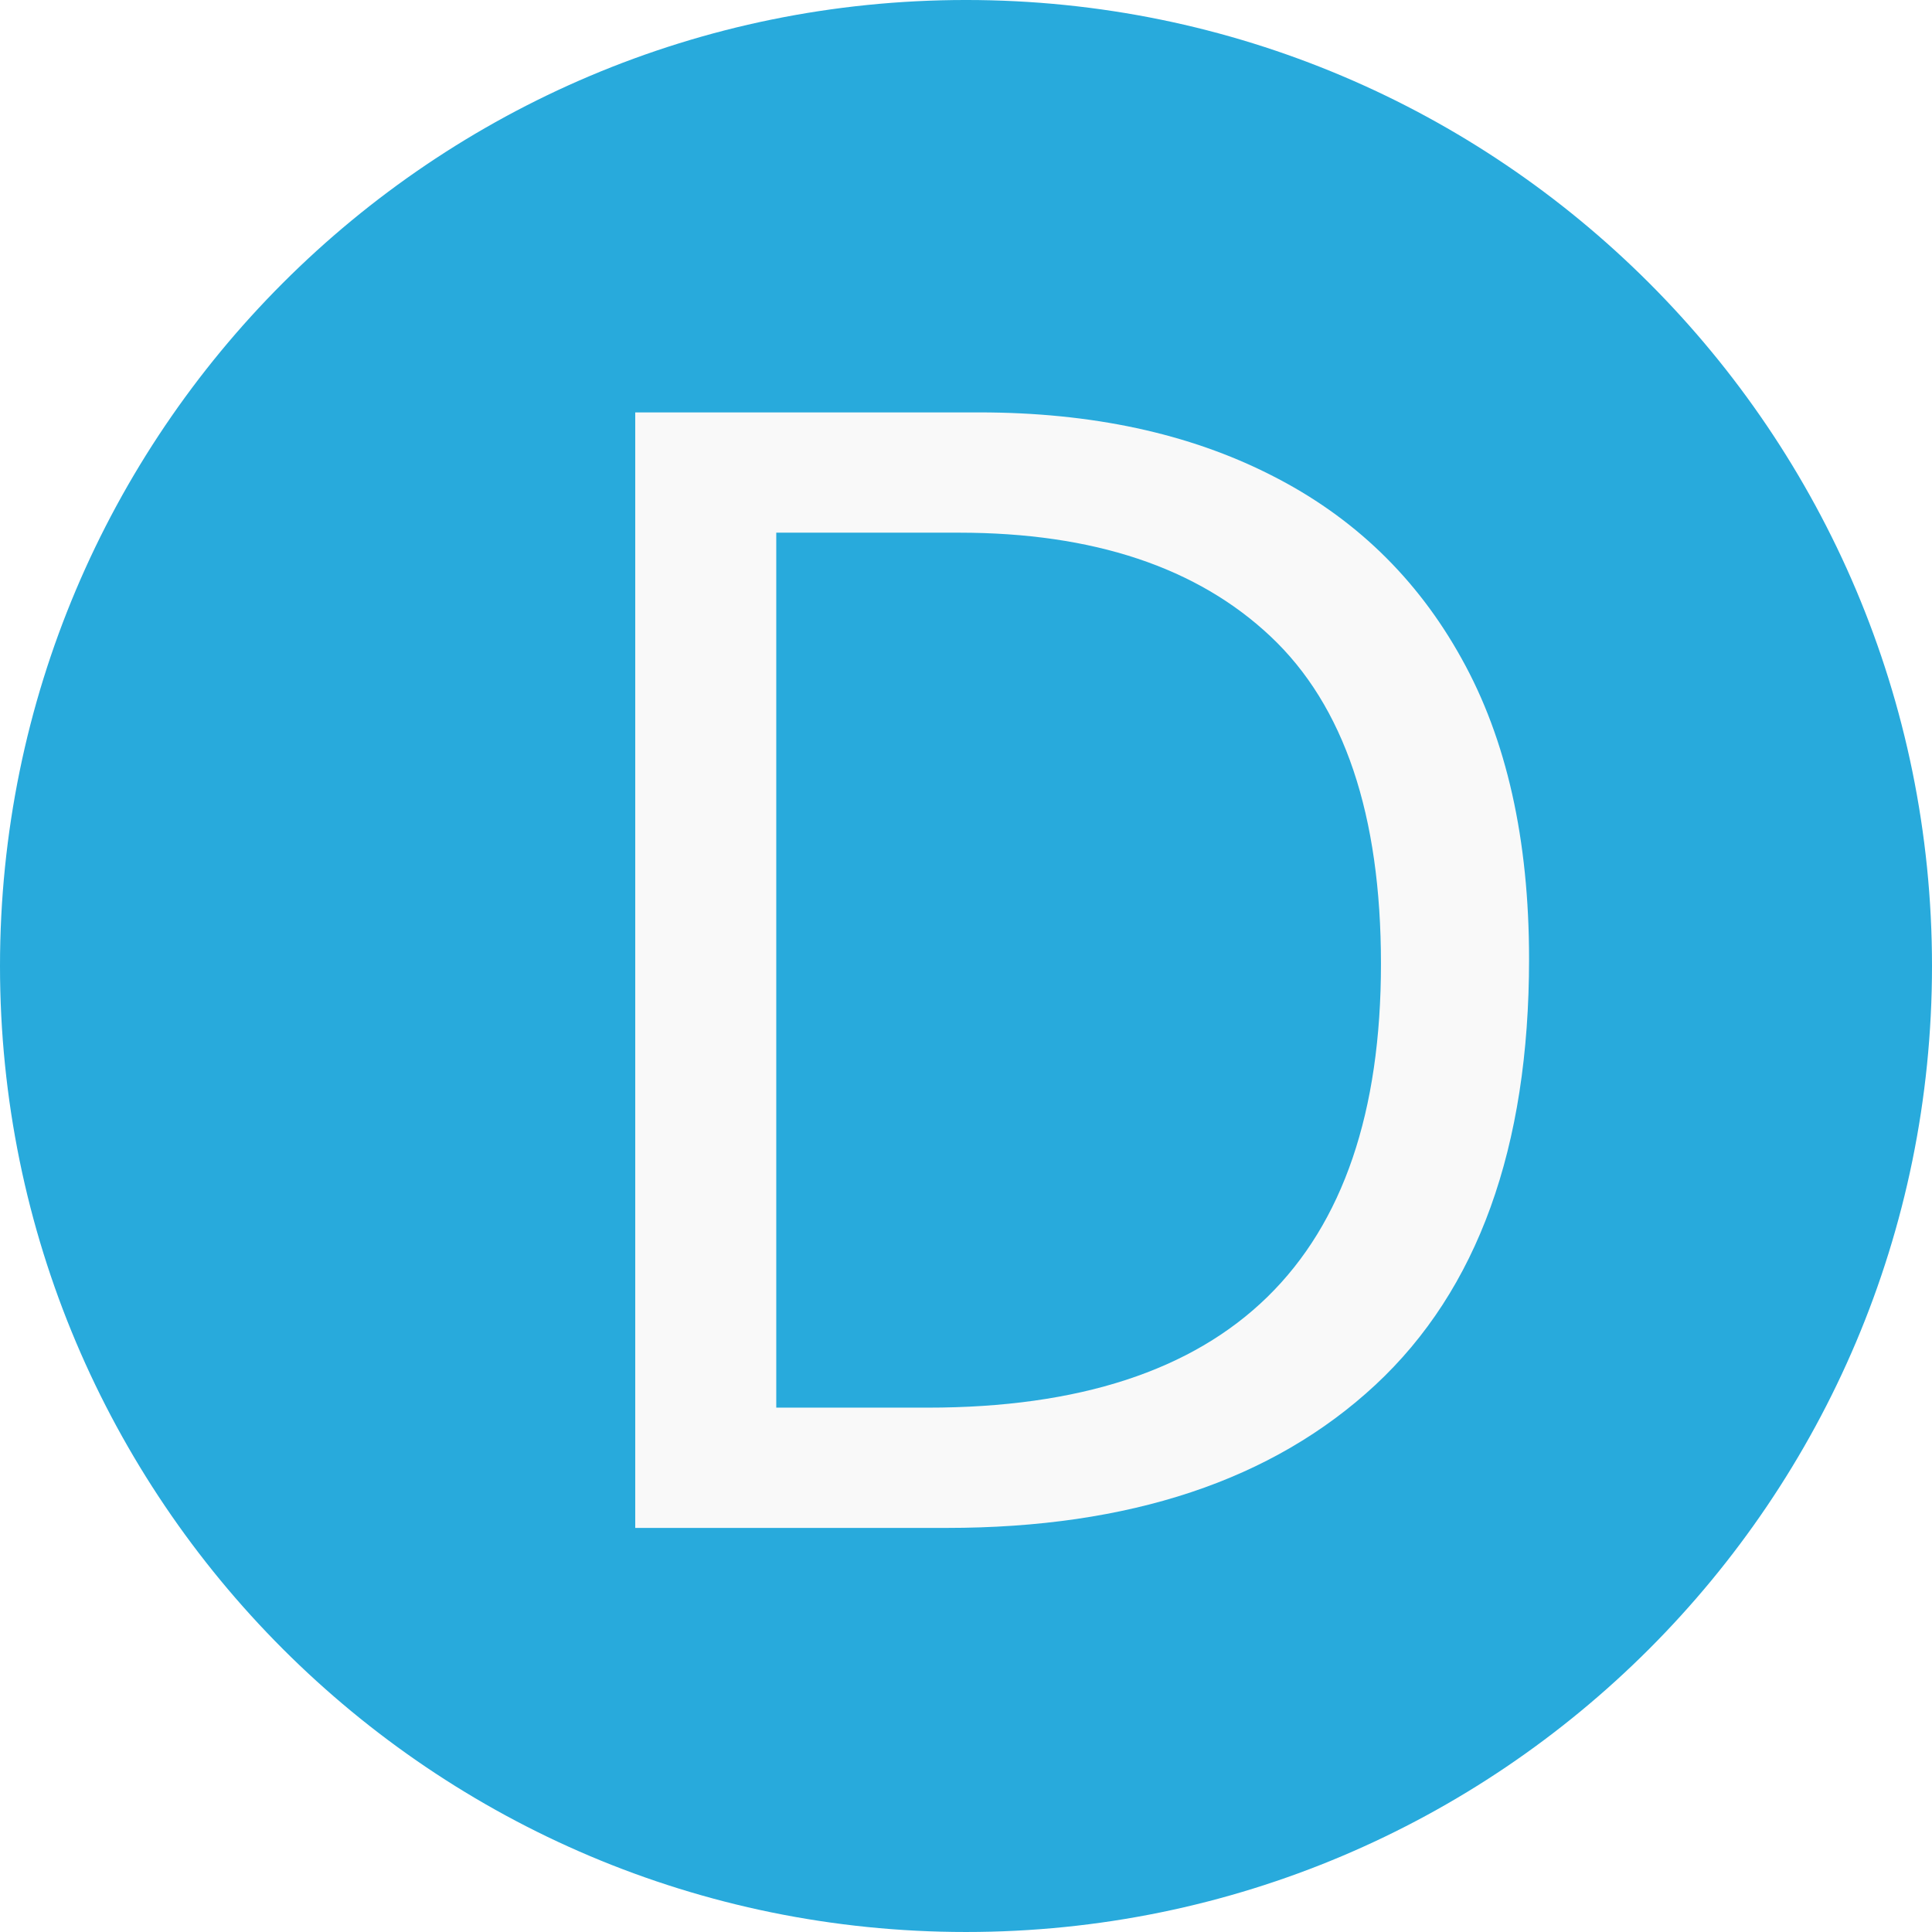
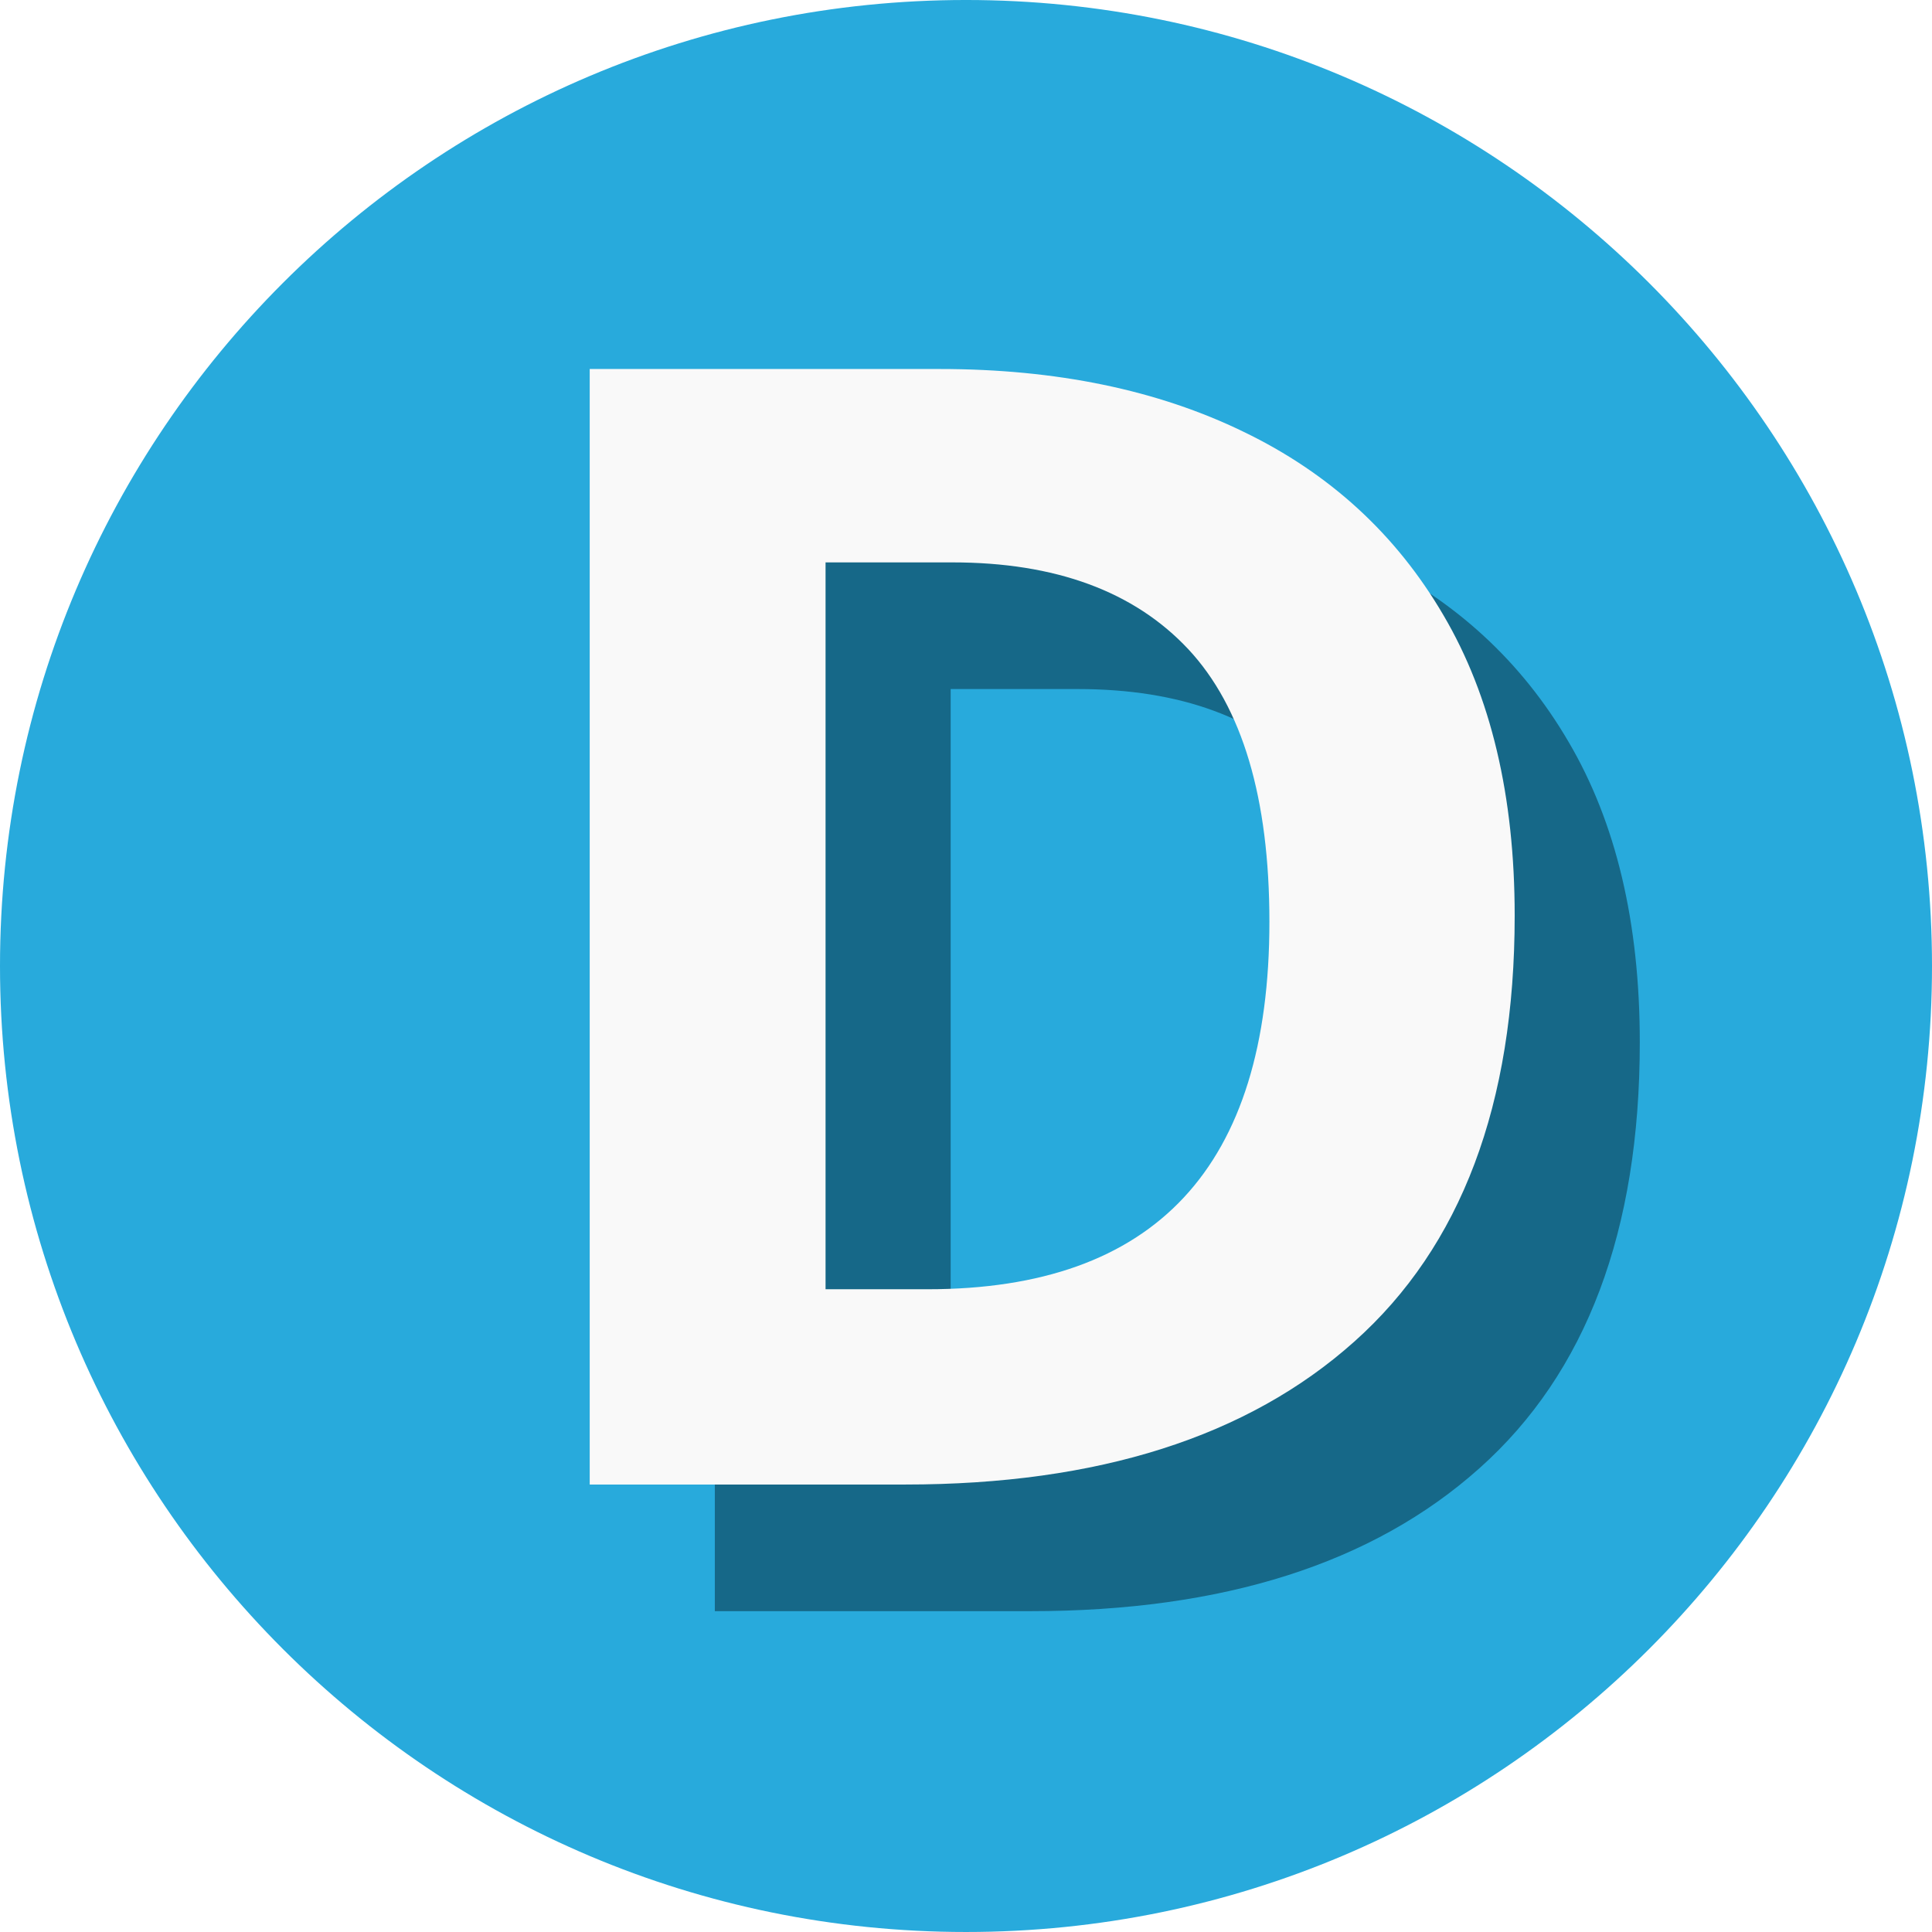
<svg xmlns="http://www.w3.org/2000/svg" width="64" height="64" viewBox="0 0 64 64" id="svg2" version="1.1">
  <defs id="defs4" />
  <g id="layer1" transform="translate(0,-988.3622)">
    <circle style="opacity:1;fill:#28aadc;fill-opacity:1;stroke:none;stroke-width:15.001;stroke-linecap:square;stroke-linejoin:miter;stroke-miterlimit:4;stroke-dasharray:none;stroke-opacity:1" id="path3336" cx="32" cy="1020.362" r="32" />
-     <text xml:space="preserve" style="font-style:normal;font-variant:normal;font-weight:normal;font-stretch:normal;font-size:51.77px;line-height:125%;font-family:'Aller Display';-inkscape-font-specification:'Aller Display, Normal';text-align:start;letter-spacing:0px;word-spacing:0px;writing-mode:lr-tb;text-anchor:start;fill:#f9f9f9;fill-opacity:1;stroke:none;stroke-width:1px;stroke-linecap:butt;stroke-linejoin:miter;stroke-opacity:1" x="16.029" y="1038.974" id="text3338">
-       <tspan id="tspan3340" x="16.029" y="1038.974">D</tspan>
+     <text id="text3336" y="1041.737" x="19.024" style="font-style:normal;font-variant:normal;font-weight:bold;font-stretch:normal;font-size:51.77px;line-height:125%;font-family:Bitter;-inkscape-font-specification:'Bitter, Bold';text-align:start;letter-spacing:0px;word-spacing:0px;writing-mode:lr-tb;text-anchor:start;fill:#166888;fill-opacity:1;stroke:none;stroke-width:1px;stroke-linecap:butt;stroke-linejoin:miter;stroke-opacity:1" xml:space="preserve">
+       <tspan y="1041.737" x="19.024" id="tspan3338">D</tspan>
+     </text>
+     <text xml:space="preserve" style="font-style:normal;font-variant:normal;font-weight:bold;font-stretch:normal;font-size:51.77px;line-height:125%;font-family:Bitter;-inkscape-font-specification:'Bitter, Bold';text-align:start;letter-spacing:0px;word-spacing:0px;writing-mode:lr-tb;text-anchor:start;fill:#f9f9f9;fill-opacity:1;stroke:none;stroke-width:1px;stroke-linecap:butt;stroke-linejoin:miter;stroke-opacity:1" x="14.878" y="1037.539" id="text3338">
+       <tspan id="tspan3340" x="14.878" y="1037.539">D</tspan>
    </text>
  </g>
</svg>
